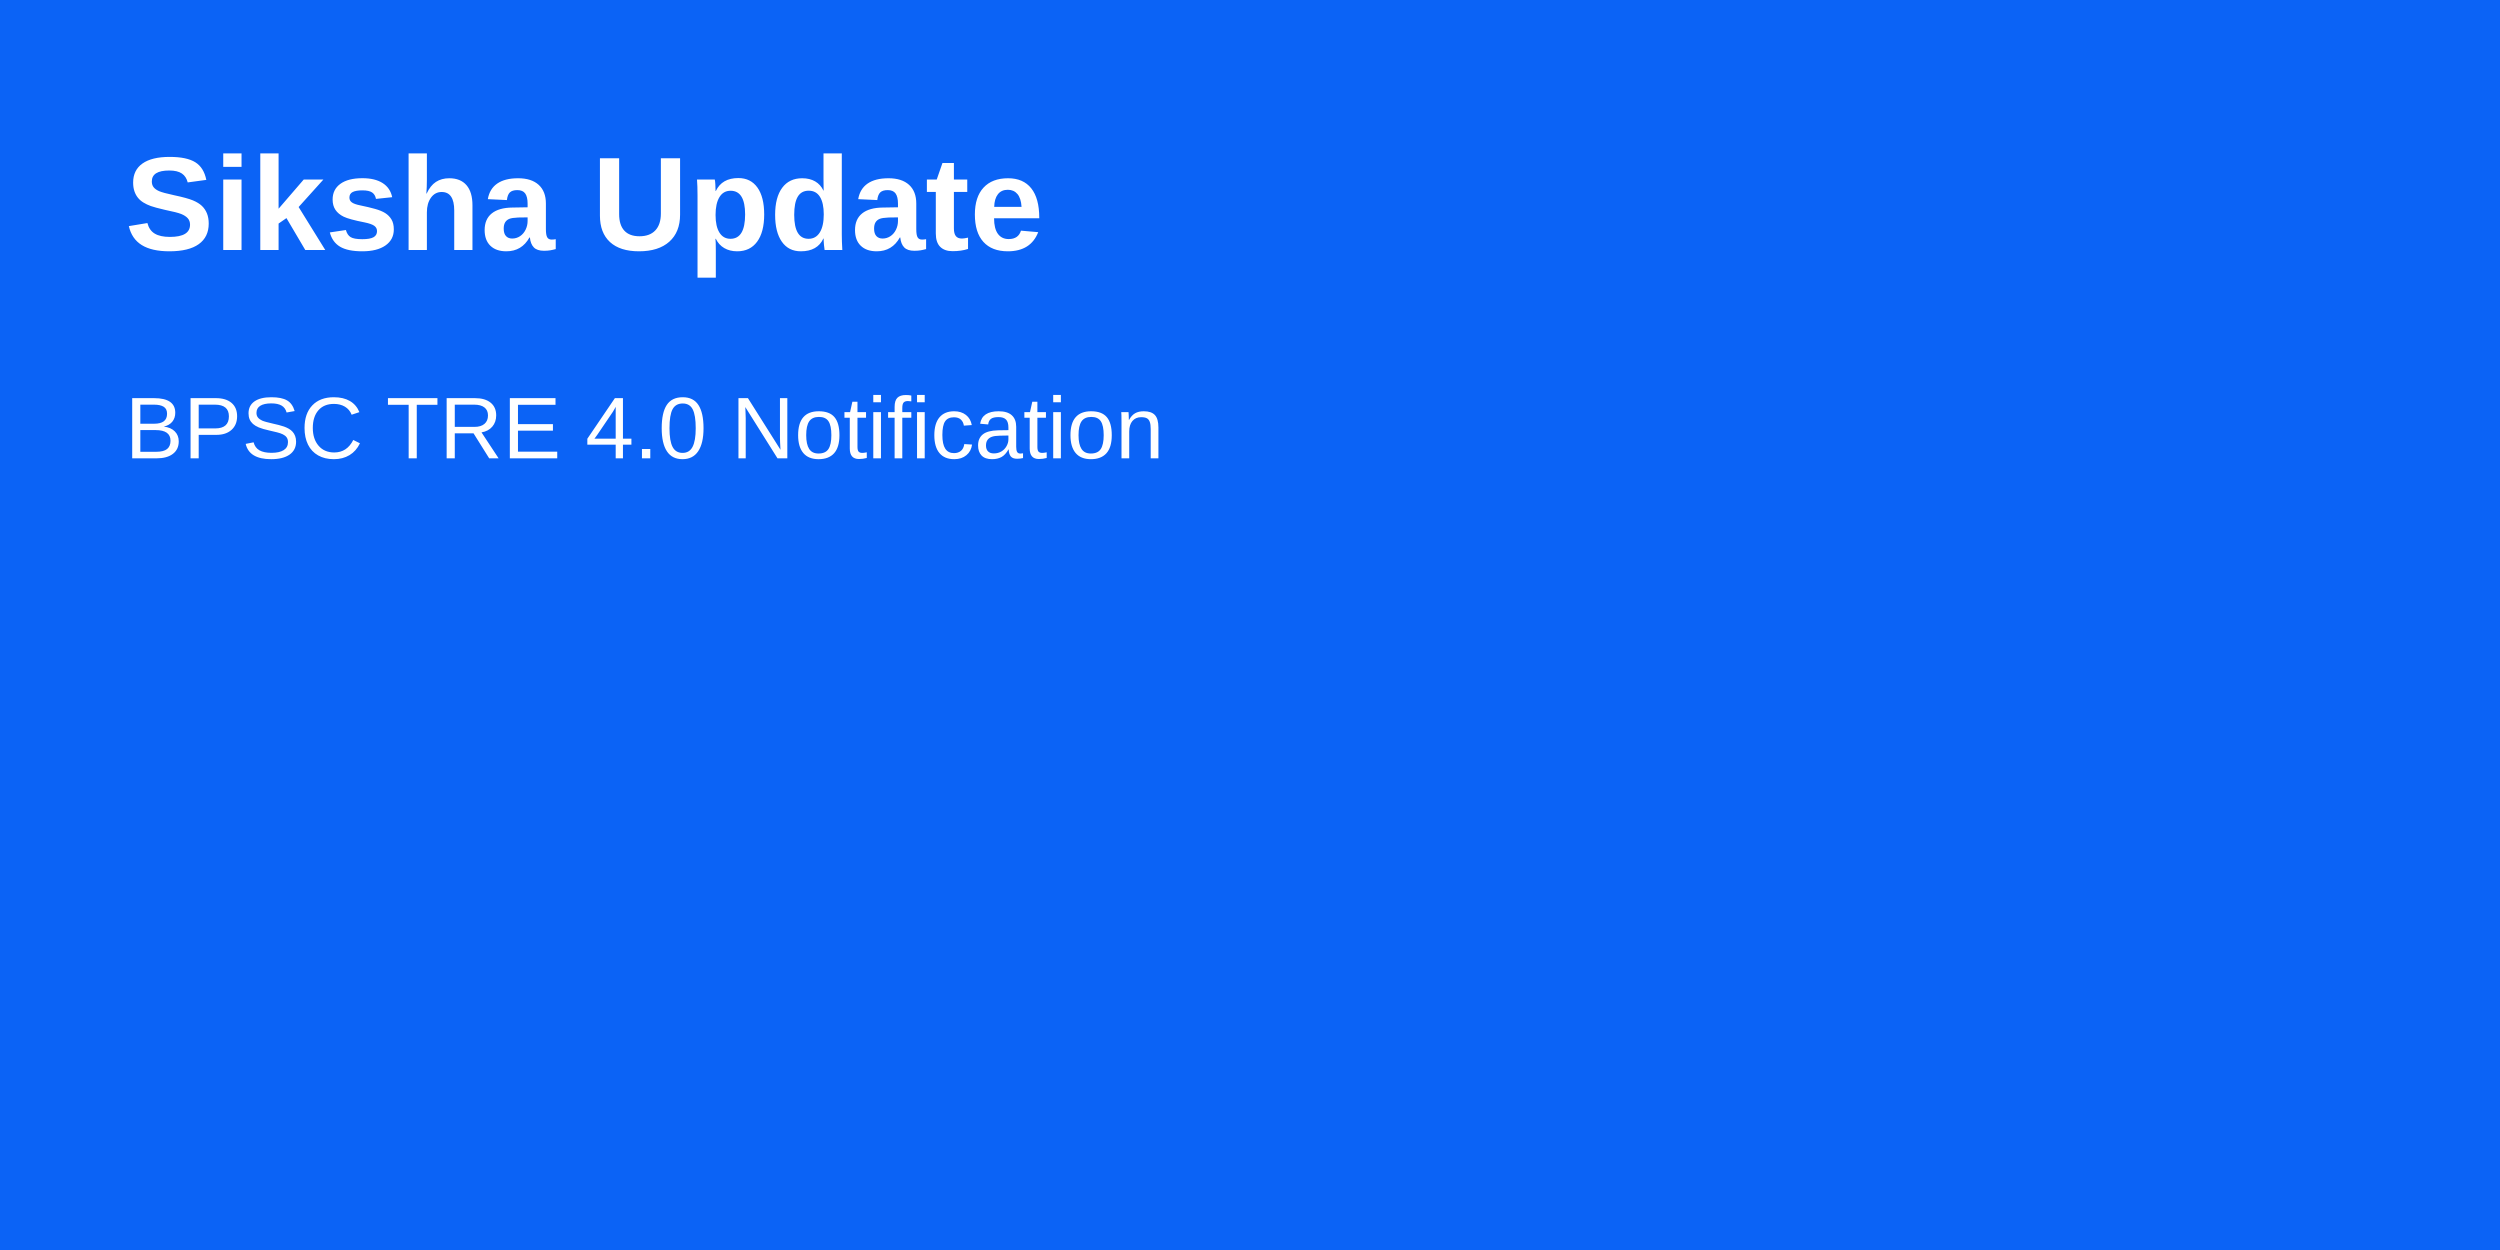
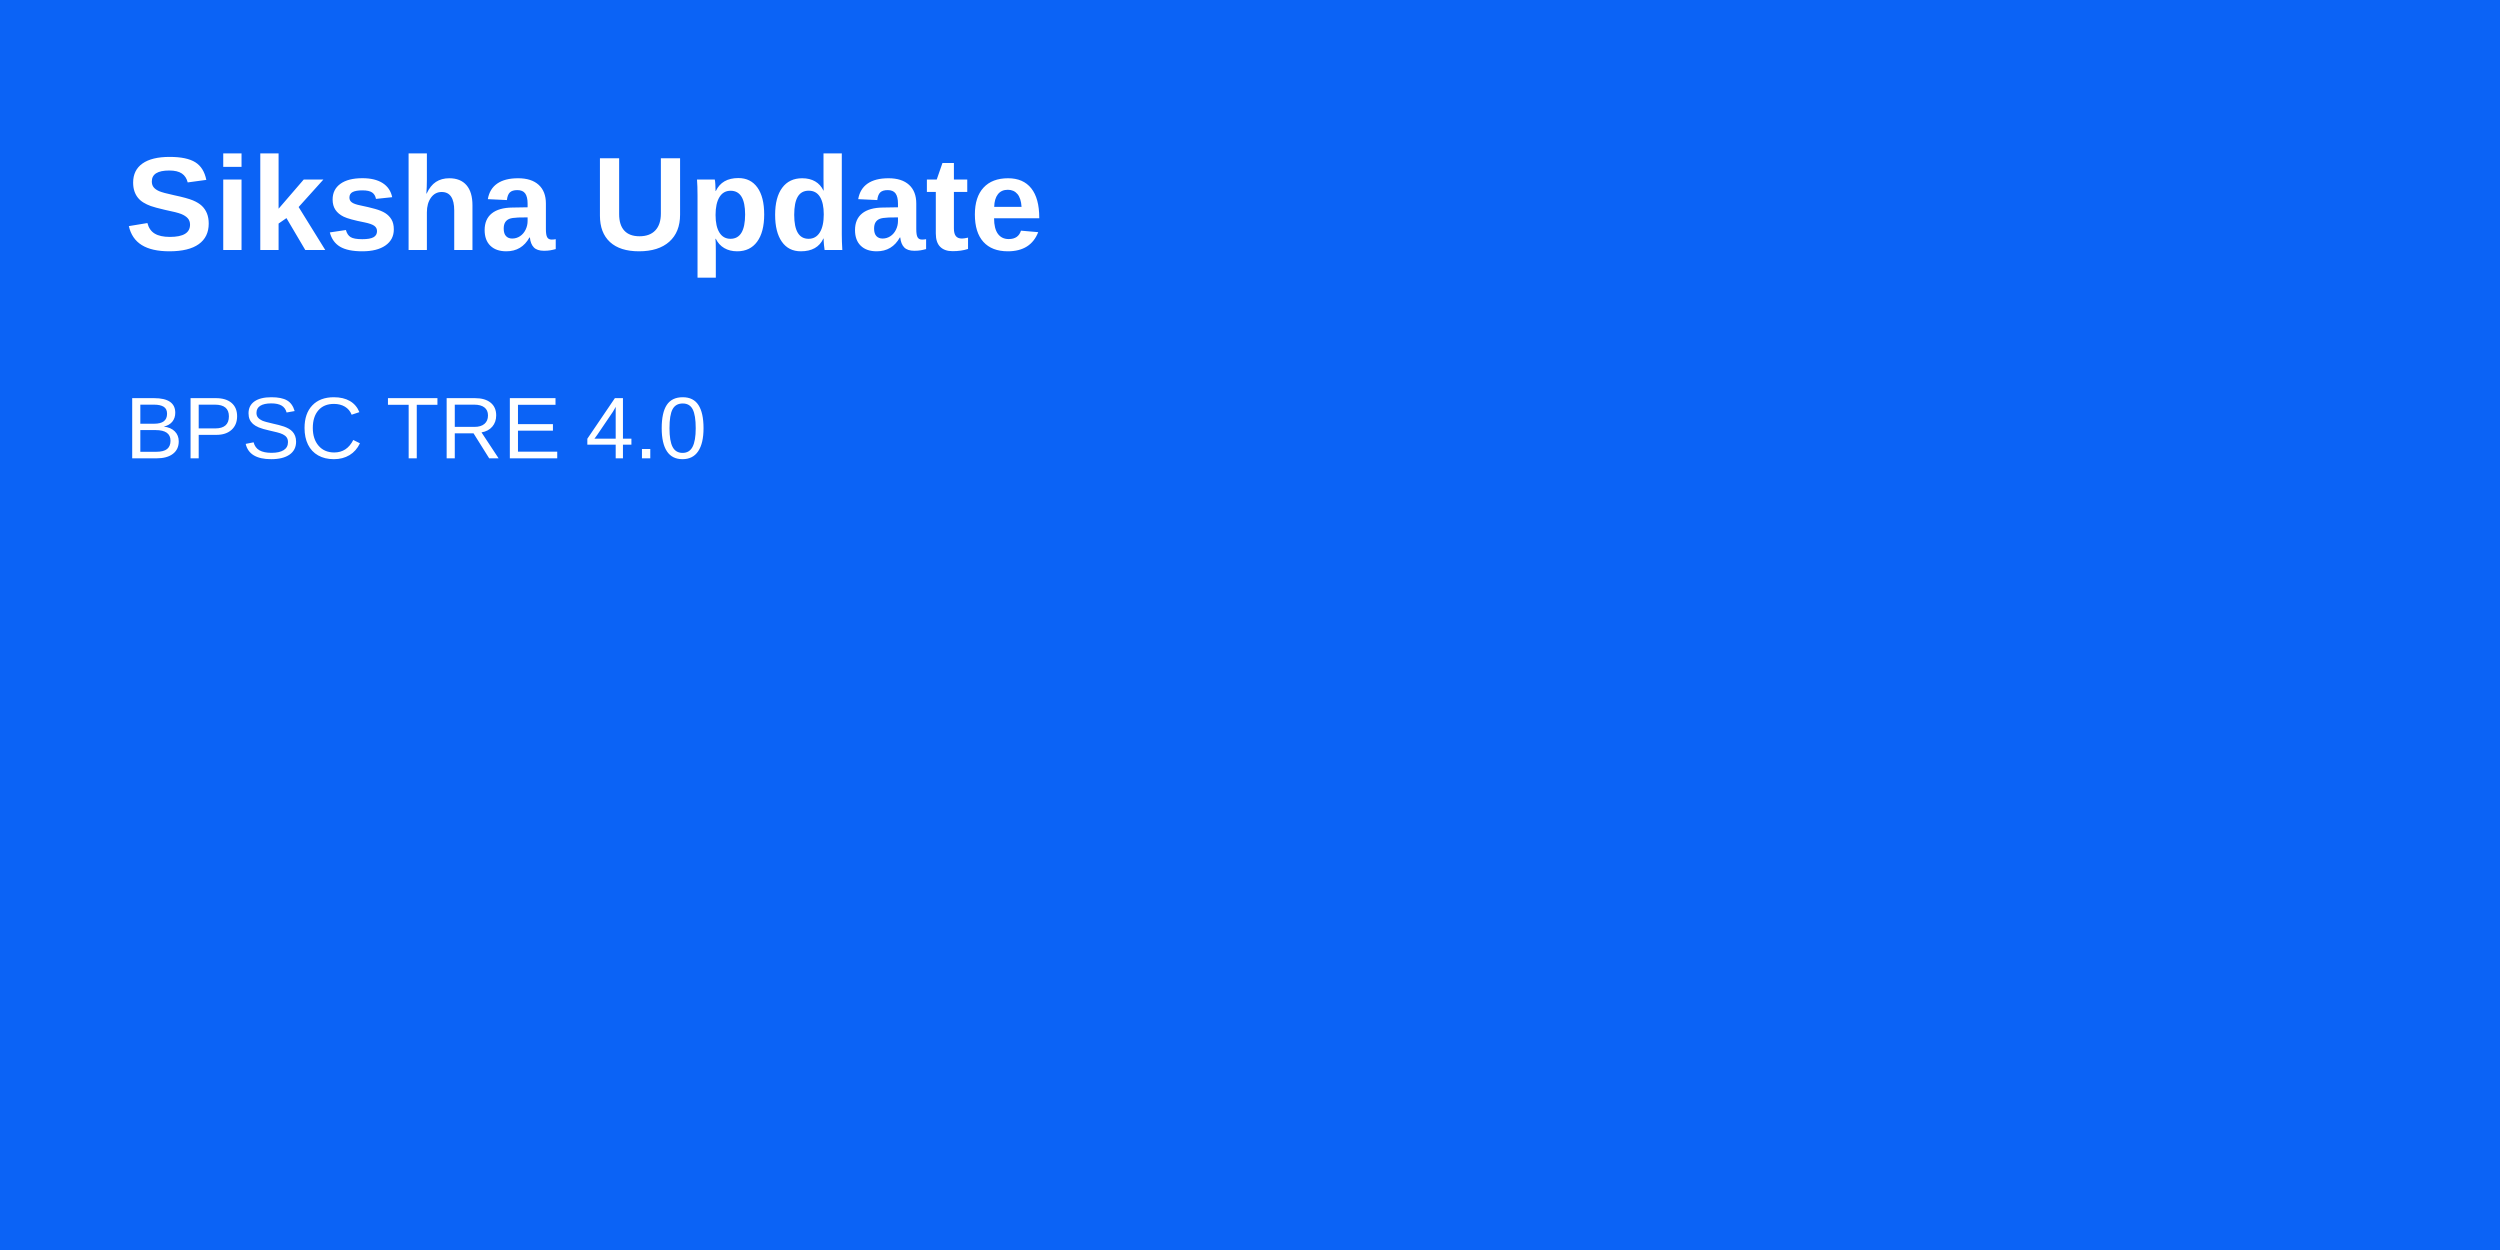
<svg xmlns="http://www.w3.org/2000/svg" viewBox="0 0 1200 600">
  <rect width="1200" height="600" fill="#0B63F6" />
  <text x="60" y="120" font-size="64" fill="white" font-family="Arial" font-weight="bold">Siksha Update</text>
-   <text x="60" y="220" font-size="42" fill="white" font-family="Arial">BPSC TRE 4.0 Notification</text>
+   <text x="60" y="220" font-size="42" fill="white" font-family="Arial">BPSC TRE 4.0</text>
</svg>
